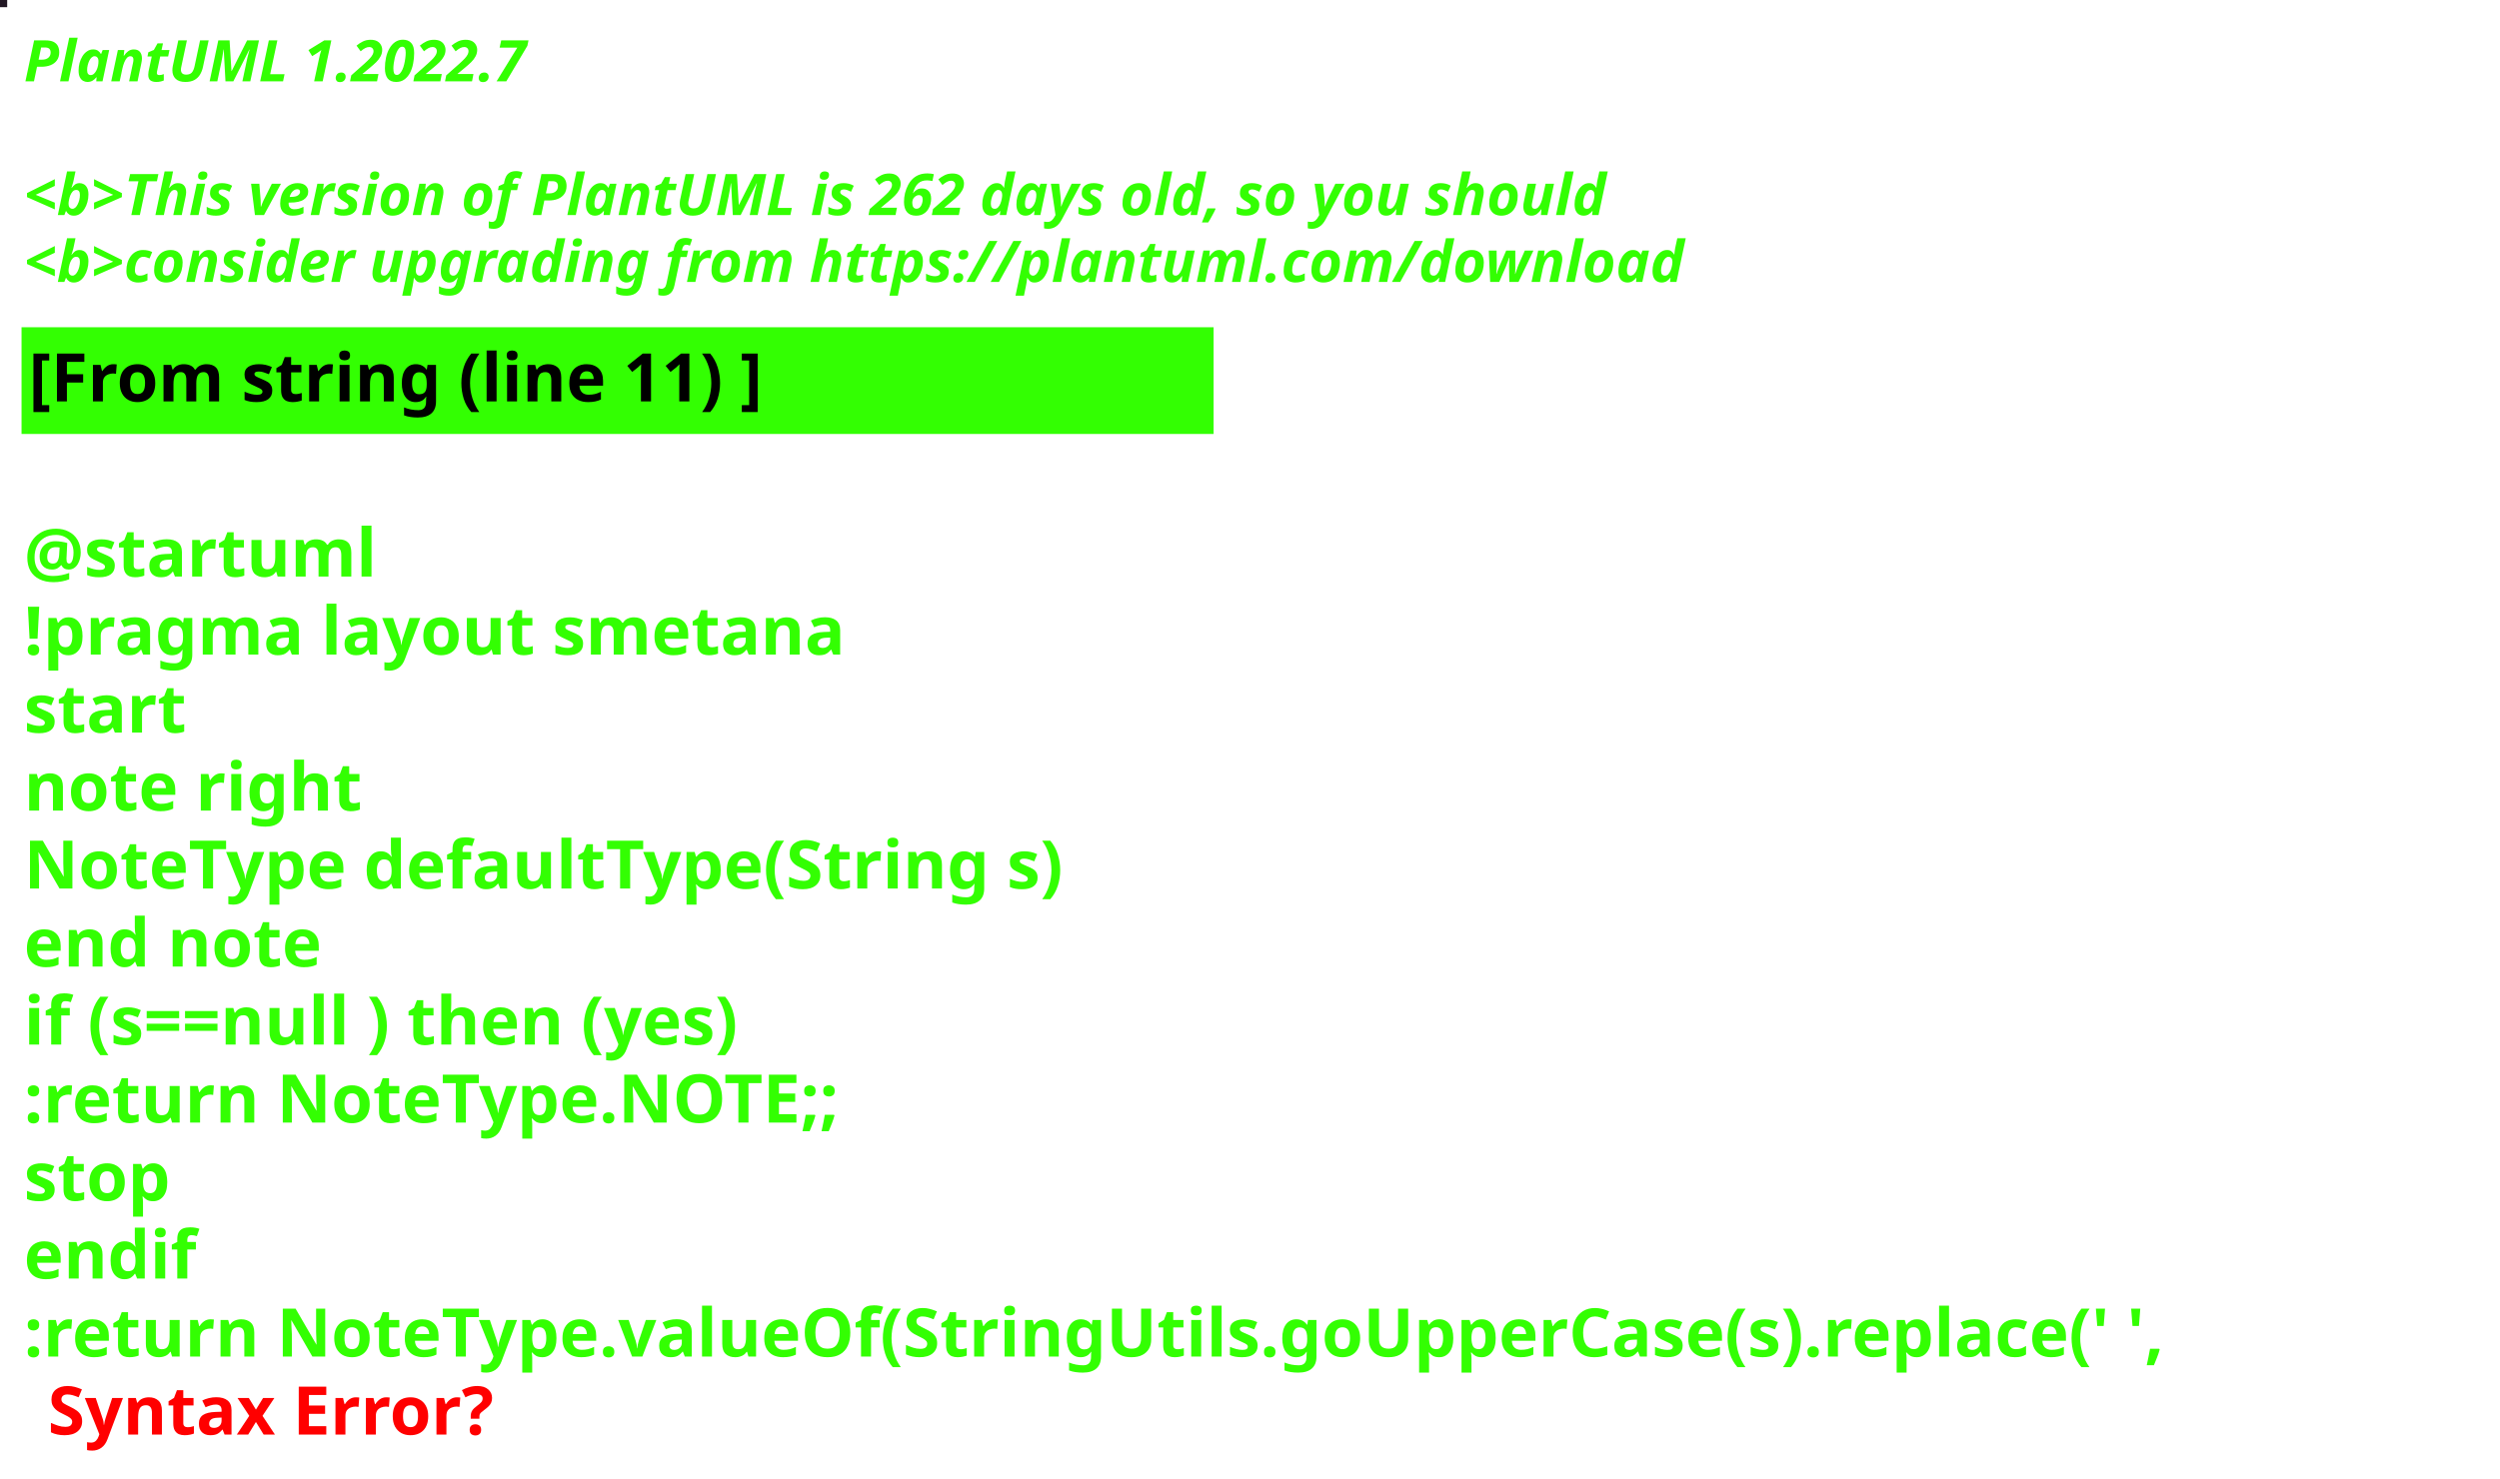
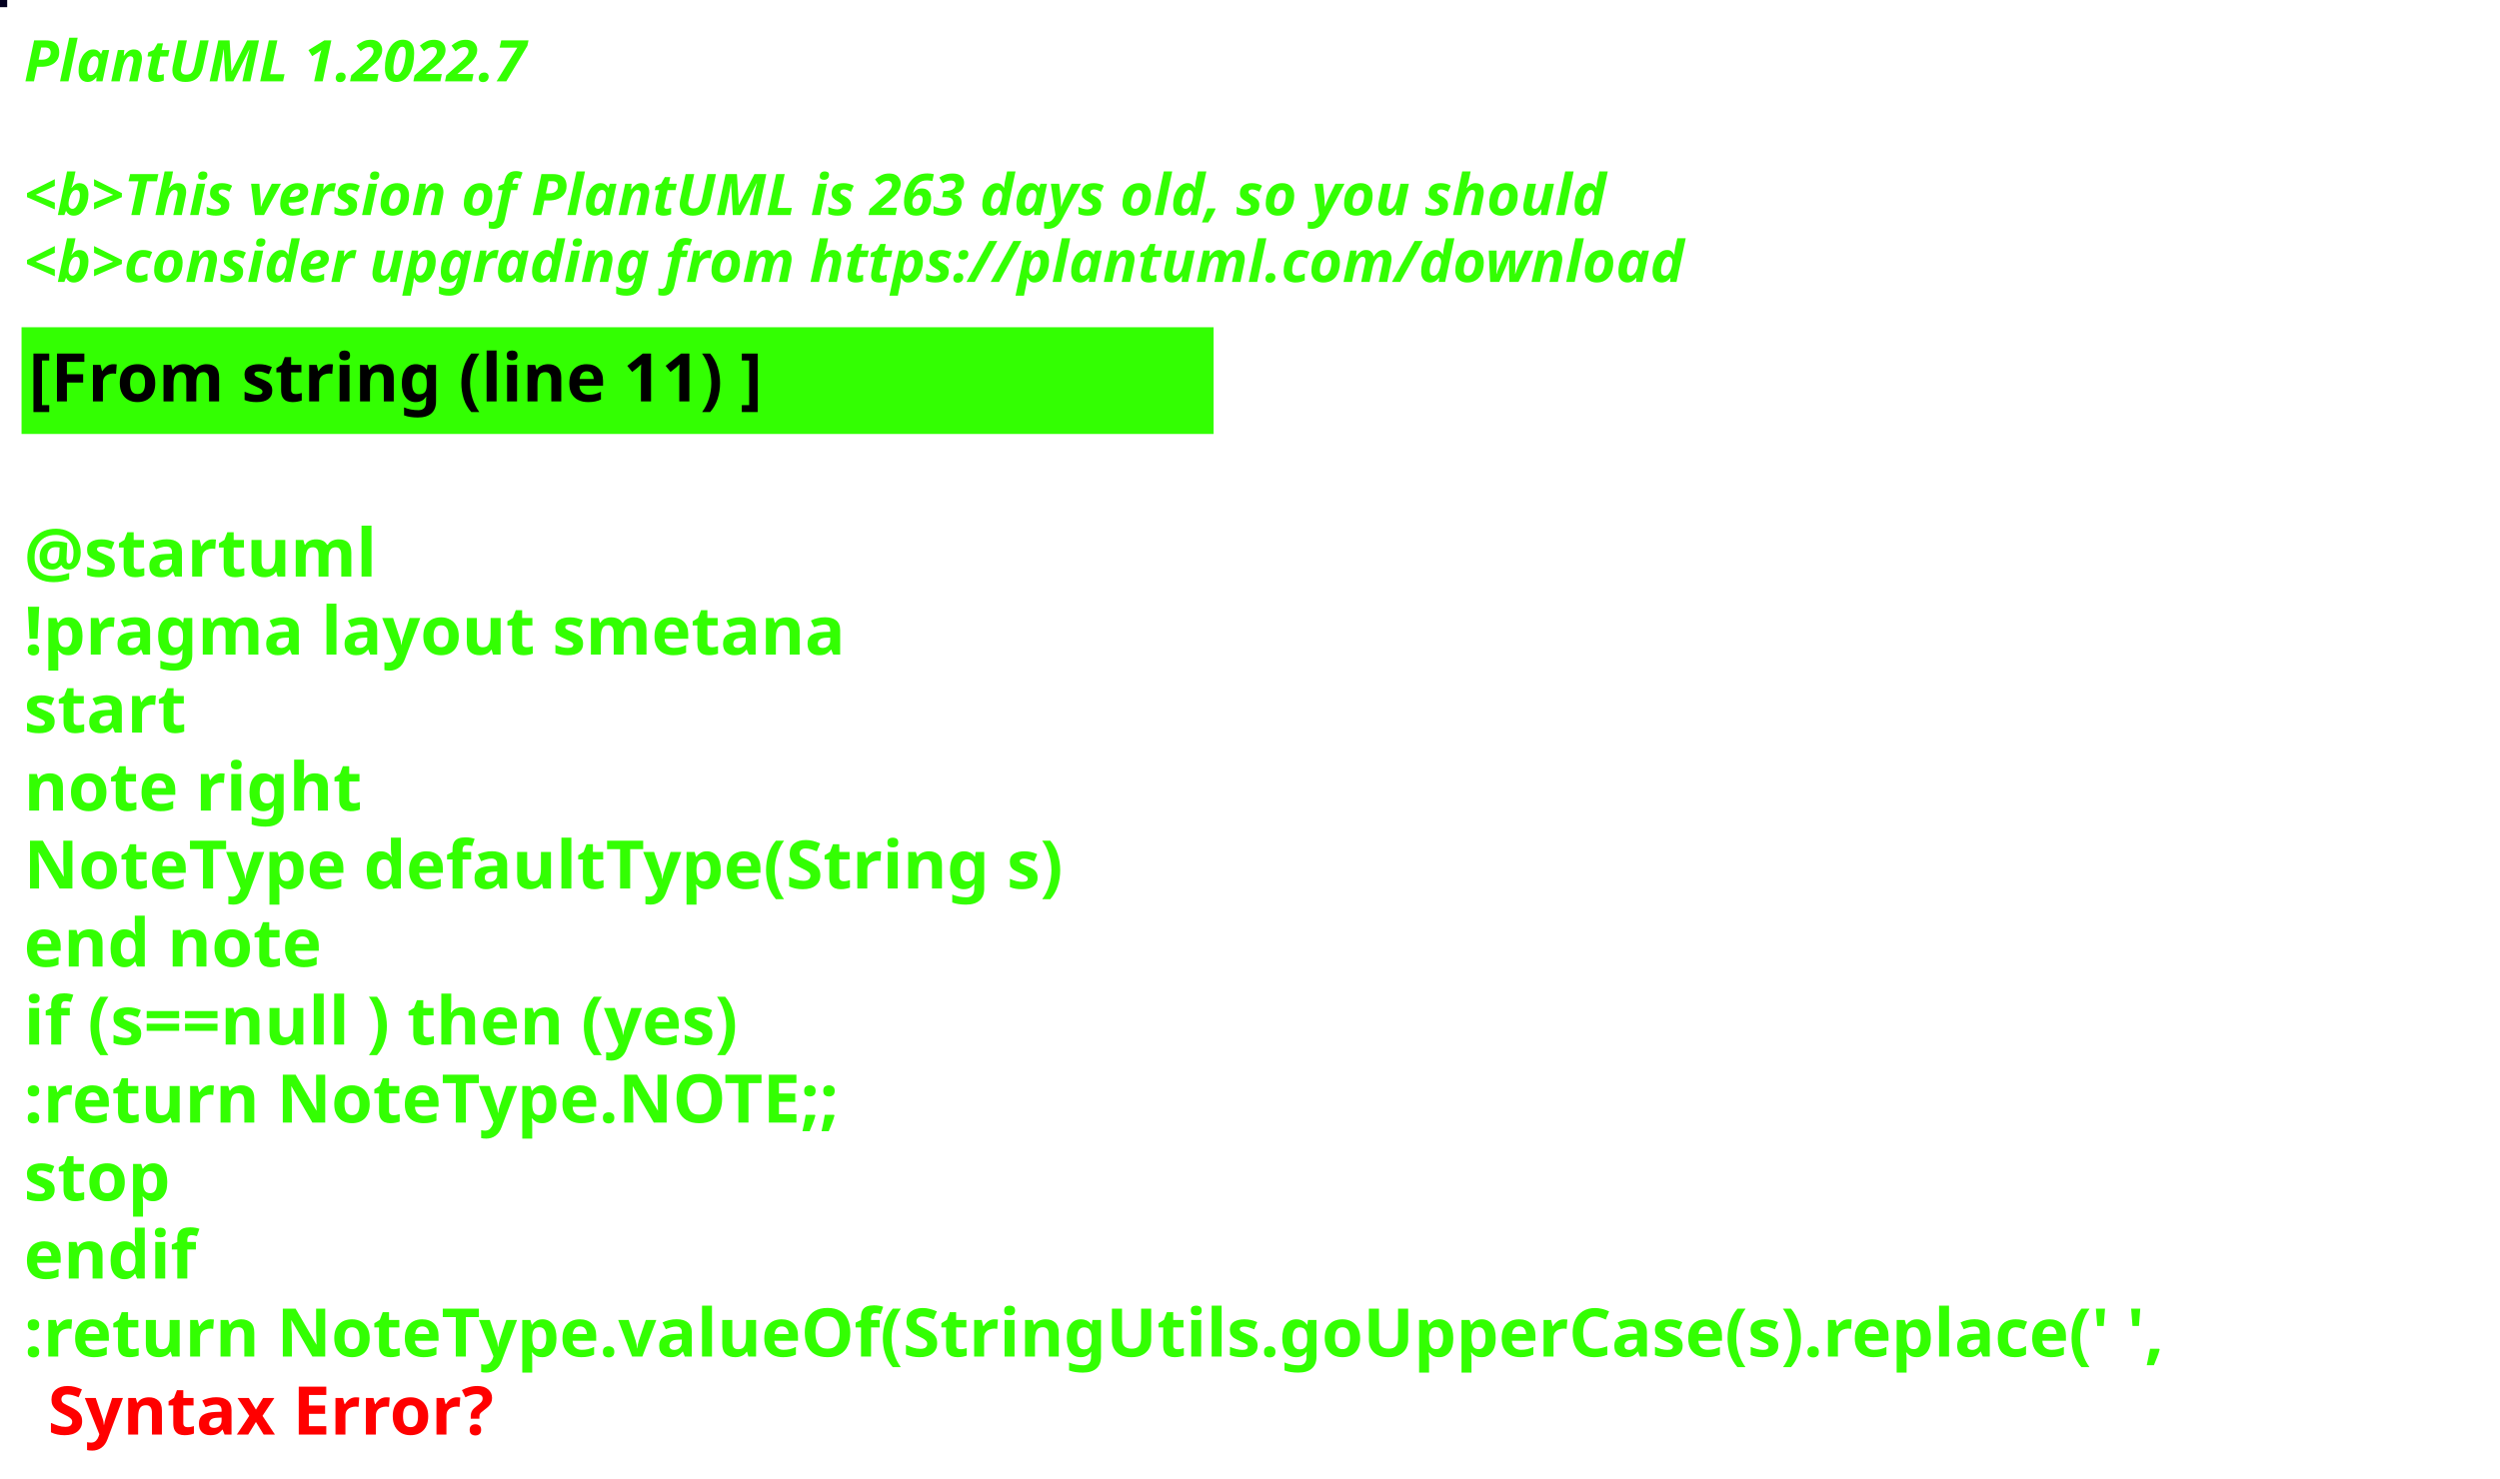
<svg xmlns="http://www.w3.org/2000/svg" contentStyleType="text/css" height="309px" preserveAspectRatio="none" style="width:522px;height:309px;background:#000000;" version="1.1" viewBox="0 0 522 309" width="522px" zoomAndPan="magnify">
  <defs />
  <g>
-     <rect fill="#221724" height="1" style="stroke:#221724;stroke-width:1.0;" width="1" x="0" y="0" />
+     <rect fill="#02001F" height="1" style="stroke:#02001F;stroke-width:1.0;" width="1" x="0" y="0" />
    <text fill="#33FF02" font-family="sans-serif" font-size="12" font-style="italic" font-weight="bold" lengthAdjust="spacing" textLength="127" x="5" y="17">PlantUML 1.2022.7</text>
    <text fill="#33FF02" font-family="sans-serif" font-size="12" font-style="italic" font-weight="bold" lengthAdjust="spacing" textLength="4" x="5" y="30.969"> </text>
-     <text fill="#33FF02" font-family="sans-serif" font-size="12" font-style="italic" font-weight="bold" lengthAdjust="spacing" textLength="399" x="5" y="44.938">&lt;b&gt;This version of PlantUML is 262 days old, so you should</text>
+     <text fill="#33FF02" font-family="sans-serif" font-size="12" font-style="italic" font-weight="bold" lengthAdjust="spacing" textLength="399" x="5" y="44.938">&lt;b&gt;This version of PlantUML is 263 days old, so you should</text>
    <text fill="#33FF02" font-family="sans-serif" font-size="12" font-style="italic" font-weight="bold" lengthAdjust="spacing" textLength="408" x="5" y="58.906">&lt;b&gt;consider upgrading from https://plantuml.com/download</text>
    <rect fill="#33FF02" height="21.297" style="stroke:#33FF02;stroke-width:1.0;" width="248" x="5" y="68.875" />
    <text fill="#000000" font-family="sans-serif" font-size="14" font-weight="bold" lengthAdjust="spacing" textLength="178" x="6" y="83.875">[From string (line 11) ]</text>
    <text fill="#33FF02" font-family="sans-serif" font-size="14" font-weight="bold" lengthAdjust="spacing" textLength="5" x="5" y="104.172"> </text>
    <text fill="#33FF02" font-family="sans-serif" font-size="14" font-weight="bold" lengthAdjust="spacing" textLength="79" x="5" y="120.469">@startuml</text>
    <text fill="#33FF02" font-family="sans-serif" font-size="14" font-weight="bold" lengthAdjust="spacing" textLength="190" x="5" y="136.766">!pragma layout smetana</text>
    <text fill="#33FF02" font-family="sans-serif" font-size="14" font-weight="bold" lengthAdjust="spacing" textLength="37" x="5" y="153.062">start</text>
    <text fill="#33FF02" font-family="sans-serif" font-size="14" font-weight="bold" lengthAdjust="spacing" textLength="78" x="5" y="169.359">note right</text>
    <text fill="#33FF02" font-family="sans-serif" font-size="14" font-weight="bold" lengthAdjust="spacing" textLength="248" x="5" y="185.656">NoteType defaultType(String s)</text>
    <text fill="#33FF02" font-family="sans-serif" font-size="14" font-weight="bold" lengthAdjust="spacing" textLength="71" x="5" y="201.953">end note</text>
    <text fill="#33FF02" font-family="sans-serif" font-size="14" font-weight="bold" lengthAdjust="spacing" textLength="179" x="5" y="218.25">if (s==null ) then (yes)</text>
    <text fill="#33FF02" font-family="sans-serif" font-size="14" font-weight="bold" lengthAdjust="spacing" textLength="196" x="5" y="234.547">:return NoteType.NOTE;;</text>
    <text fill="#33FF02" font-family="sans-serif" font-size="14" font-weight="bold" lengthAdjust="spacing" textLength="35" x="5" y="250.844">stop</text>
    <text fill="#33FF02" font-family="sans-serif" font-size="14" font-weight="bold" lengthAdjust="spacing" textLength="40" x="5" y="267.141">endif</text>
    <text fill="#33FF02" font-family="sans-serif" font-size="14" font-weight="bold" lengthAdjust="spacing" text-decoration="wavy underline" textLength="510" x="5" y="283.438">:return NoteType.valueOf(StringUtils.goUpperCase(s).replace(' ',</text>
    <text fill="#FF0000" font-family="sans-serif" font-size="14" font-weight="bold" lengthAdjust="spacing" textLength="106" x="10" y="299.734">Syntax Error?</text>
  </g>
</svg>
